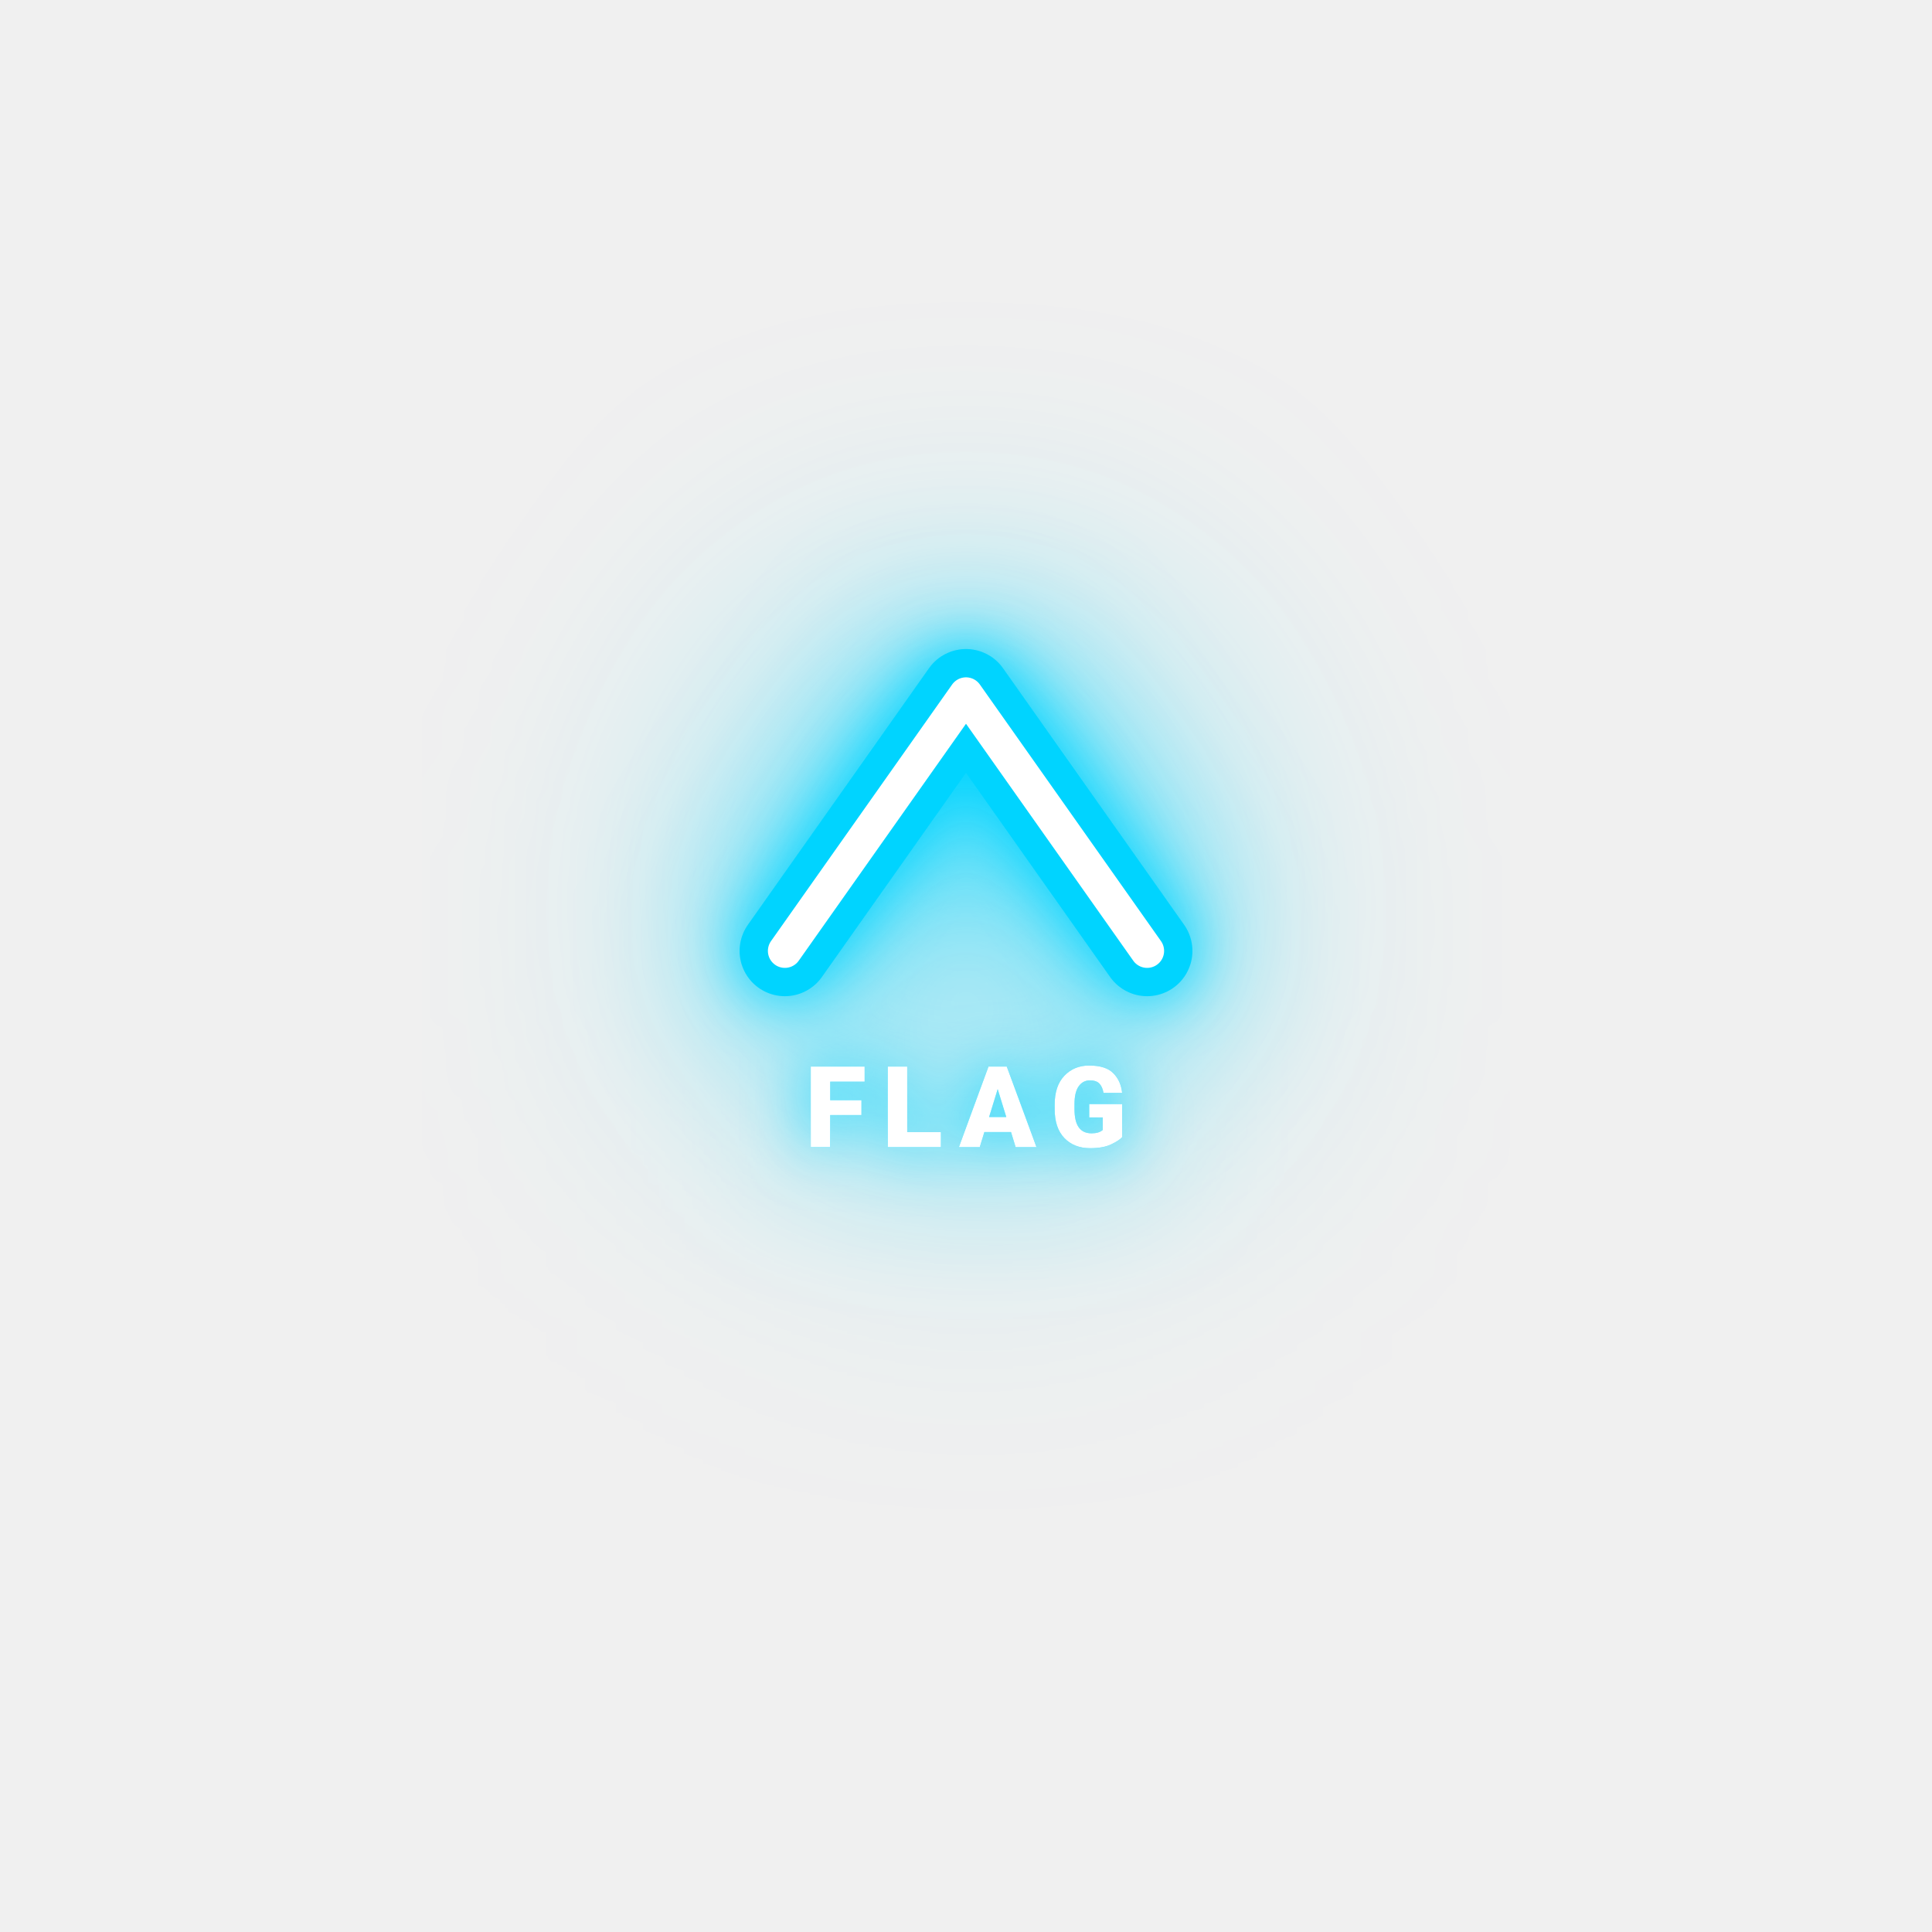
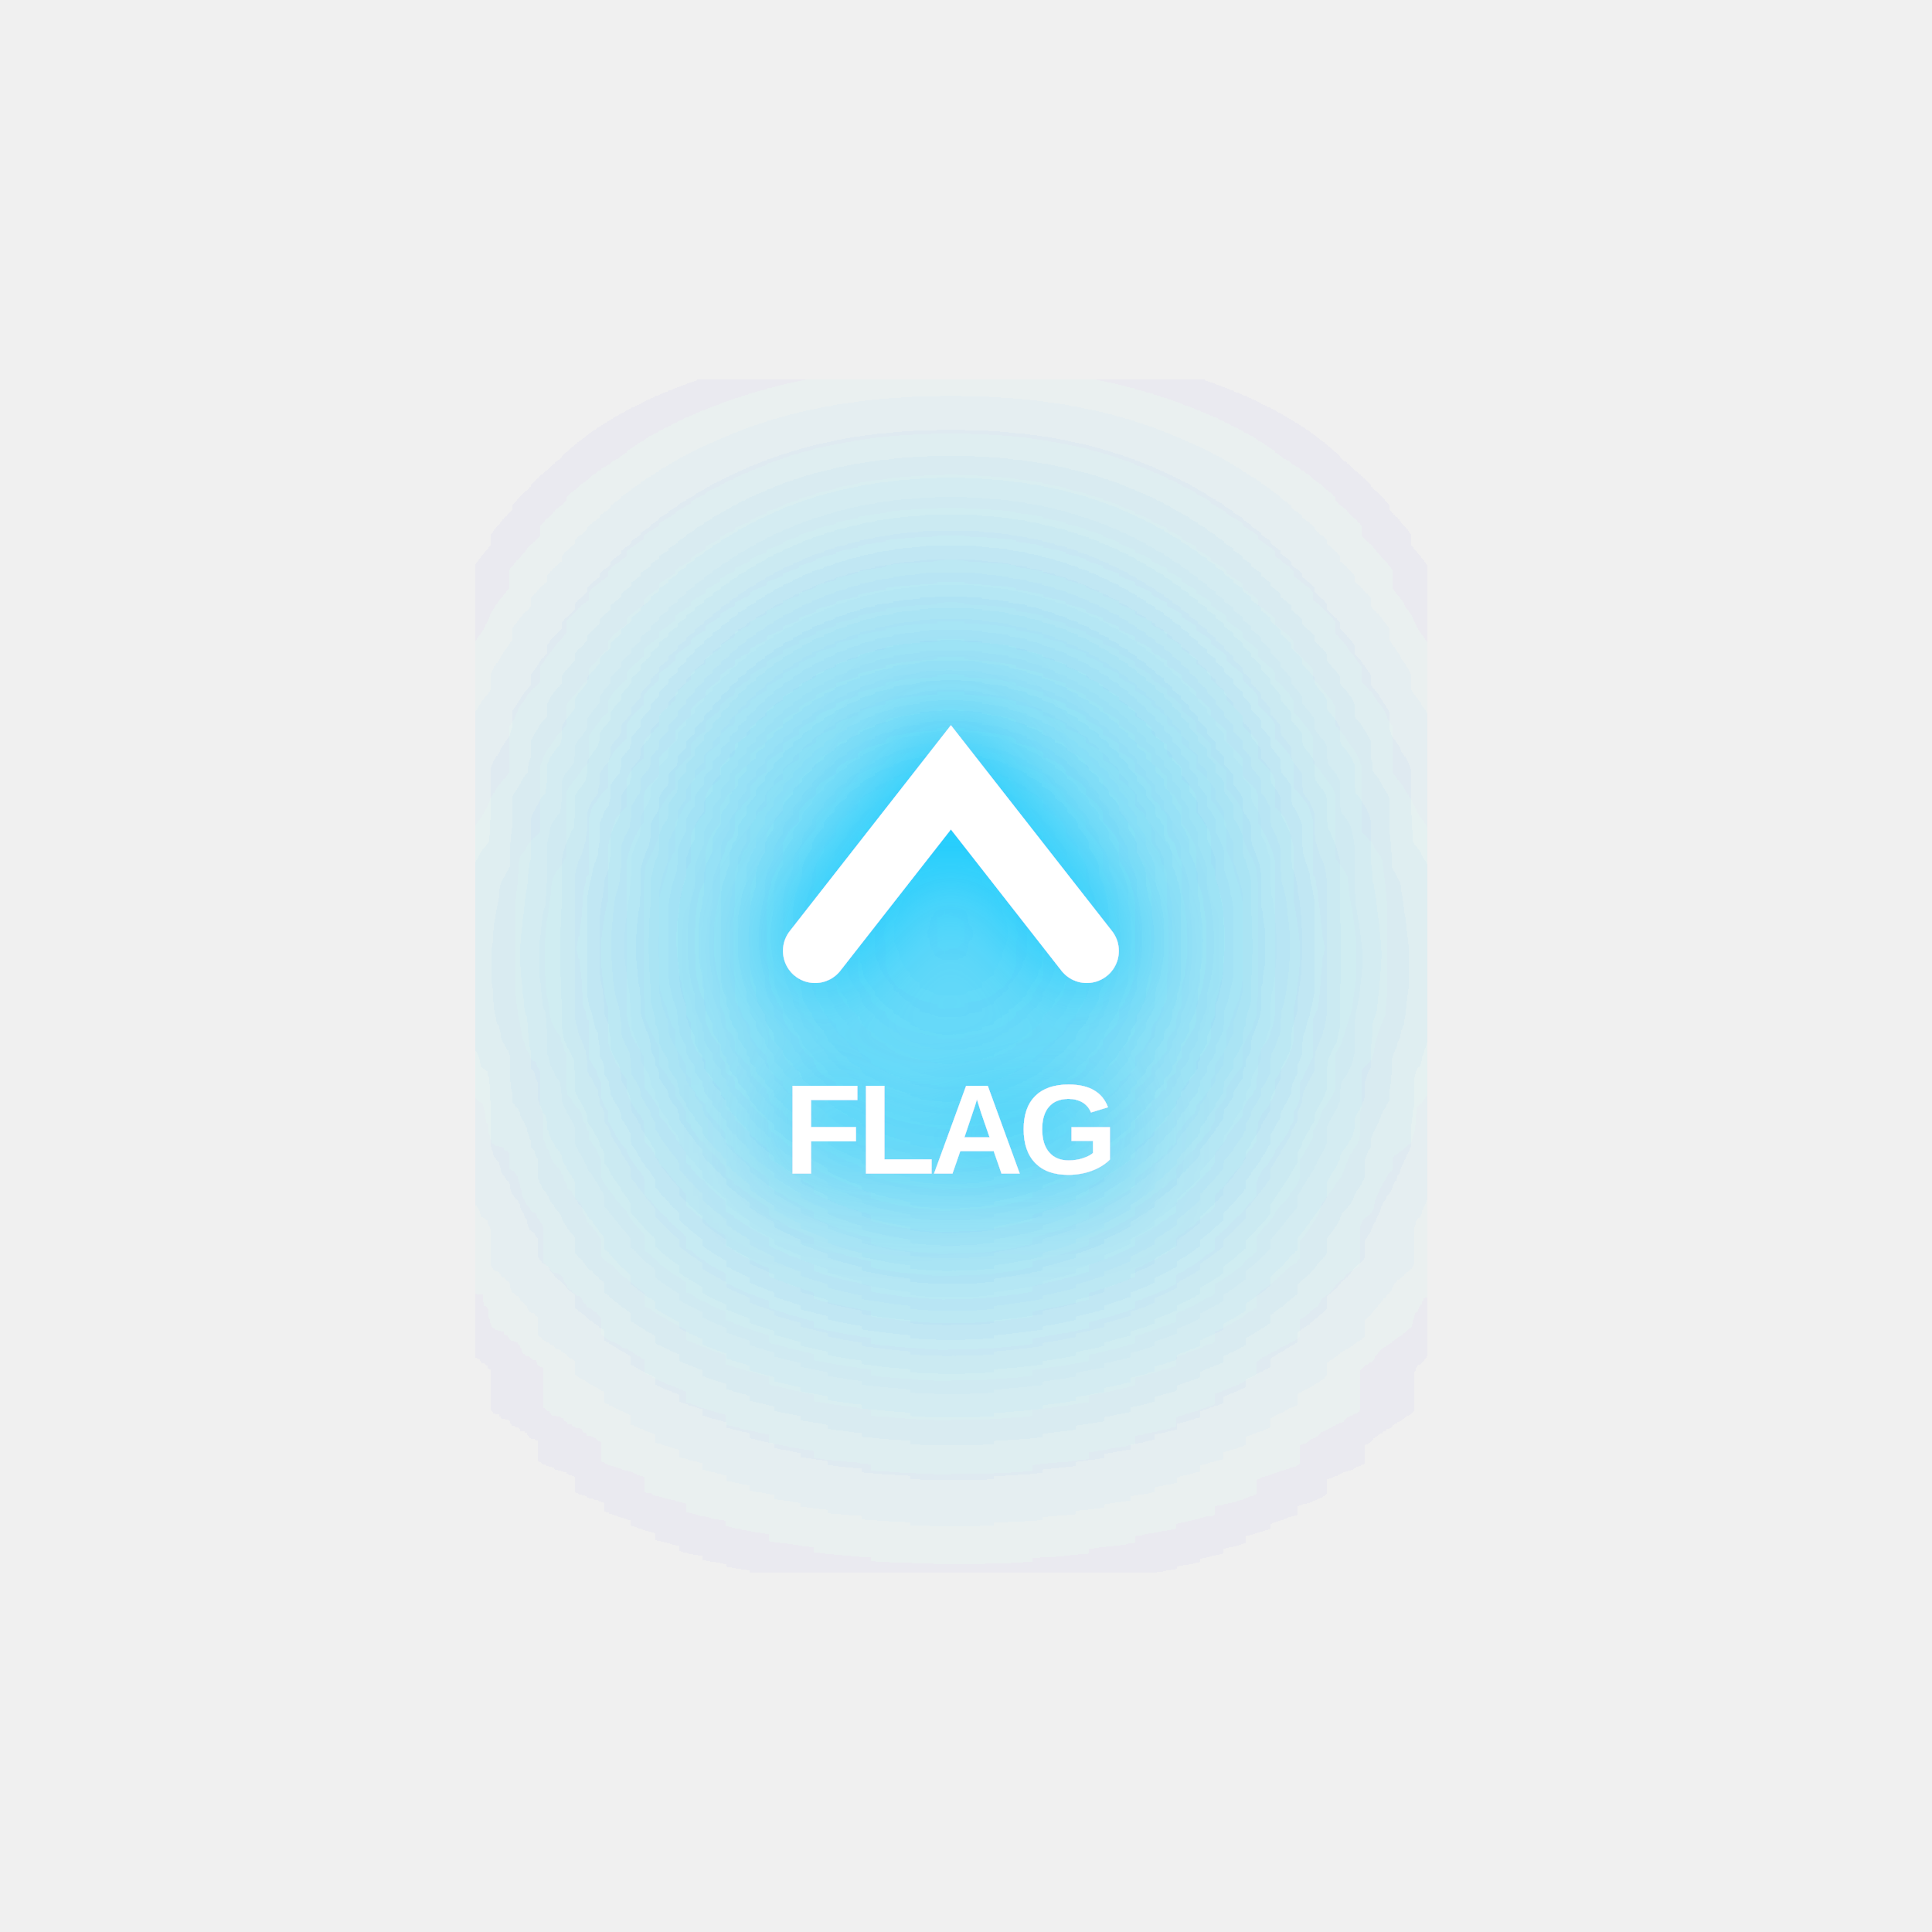
- <svg xmlns="http://www.w3.org/2000/svg" width="256" height="256" viewBox="0 0 256 256">
+ <svg xmlns="http://www.w3.org/2000/svg" viewBox="0 0 256 256" width="256" height="256">
  <defs>
-     <filter id="cyan-glow" x="-100%" y="-100%" width="300%" height="300%">
-       <feGaussianBlur in="SourceGraphic" stdDeviation="4" result="b1" />
-       <feGaussianBlur in="SourceGraphic" stdDeviation="10" result="b2" />
-       <feGaussianBlur in="SourceGraphic" stdDeviation="22" result="b3" />
+     <filter id="glow" x="-100%" y="-100%" width="300%" height="300%">
+       <feFlood flood-color="#00c8ff" flood-opacity="1.0" result="flood" />
+       <feComposite in="flood" in2="SourceAlpha" operator="in" result="colored" />
+       <feGaussianBlur in="colored" stdDeviation="26" result="b_wide" />
+       <feGaussianBlur in="colored" stdDeviation="6" result="b_tight" />
      <feMerge>
-         <feMergeNode in="b3" />
-         <feMergeNode in="b2" />
-         <feMergeNode in="b1" />
+         <feMergeNode in="b_wide" />
+         <feMergeNode in="b_wide" />
+         <feMergeNode in="b_wide" />
+         <feMergeNode in="b_wide" />
+         <feMergeNode in="b_wide" />
+         <feMergeNode in="b_wide" />
+         <feMergeNode in="b_tight" />
        <feMergeNode in="SourceGraphic" />
      </feMerge>
    </filter>
  </defs>
-   <g filter="url(#cyan-glow)">
-     <path d="M 104 126 L 128 92 L 152 126" fill="none" stroke="#00d4ff" stroke-width="12" stroke-linecap="round" stroke-linejoin="round" />
-     <text x="128" y="152" fill="#00d4ff" font-family="'Segoe UI', Roboto, 'Helvetica Neue', Arial, sans-serif" font-weight="900" font-size="15" text-anchor="middle" letter-spacing="2">FLAG</text>
+   <g filter="url(#glow)">
+     <path d="M 108 126 L 126 103 L 144 126" fill="none" stroke="#ffffff" stroke-width="8.5" stroke-linecap="round" stroke-linejoin="miter" />
+     <text x="126" y="155.5" fill="#ffffff" font-family="'Trebuchet MS', 'Segoe UI', Arial, sans-serif" font-weight="700" font-size="16.9" text-anchor="middle" letter-spacing="-0.6">FLAG</text>
  </g>
-   <path d="M 104 126 L 128 92 L 152 126" fill="none" stroke="#ffffff" stroke-width="4.5" stroke-linecap="round" stroke-linejoin="round" />
-   <text x="128" y="152" fill="#ffffff" font-family="'Segoe UI', Roboto, 'Helvetica Neue', Arial, sans-serif" font-weight="900" font-size="15" text-anchor="middle" letter-spacing="2">FLAG</text>
</svg>
